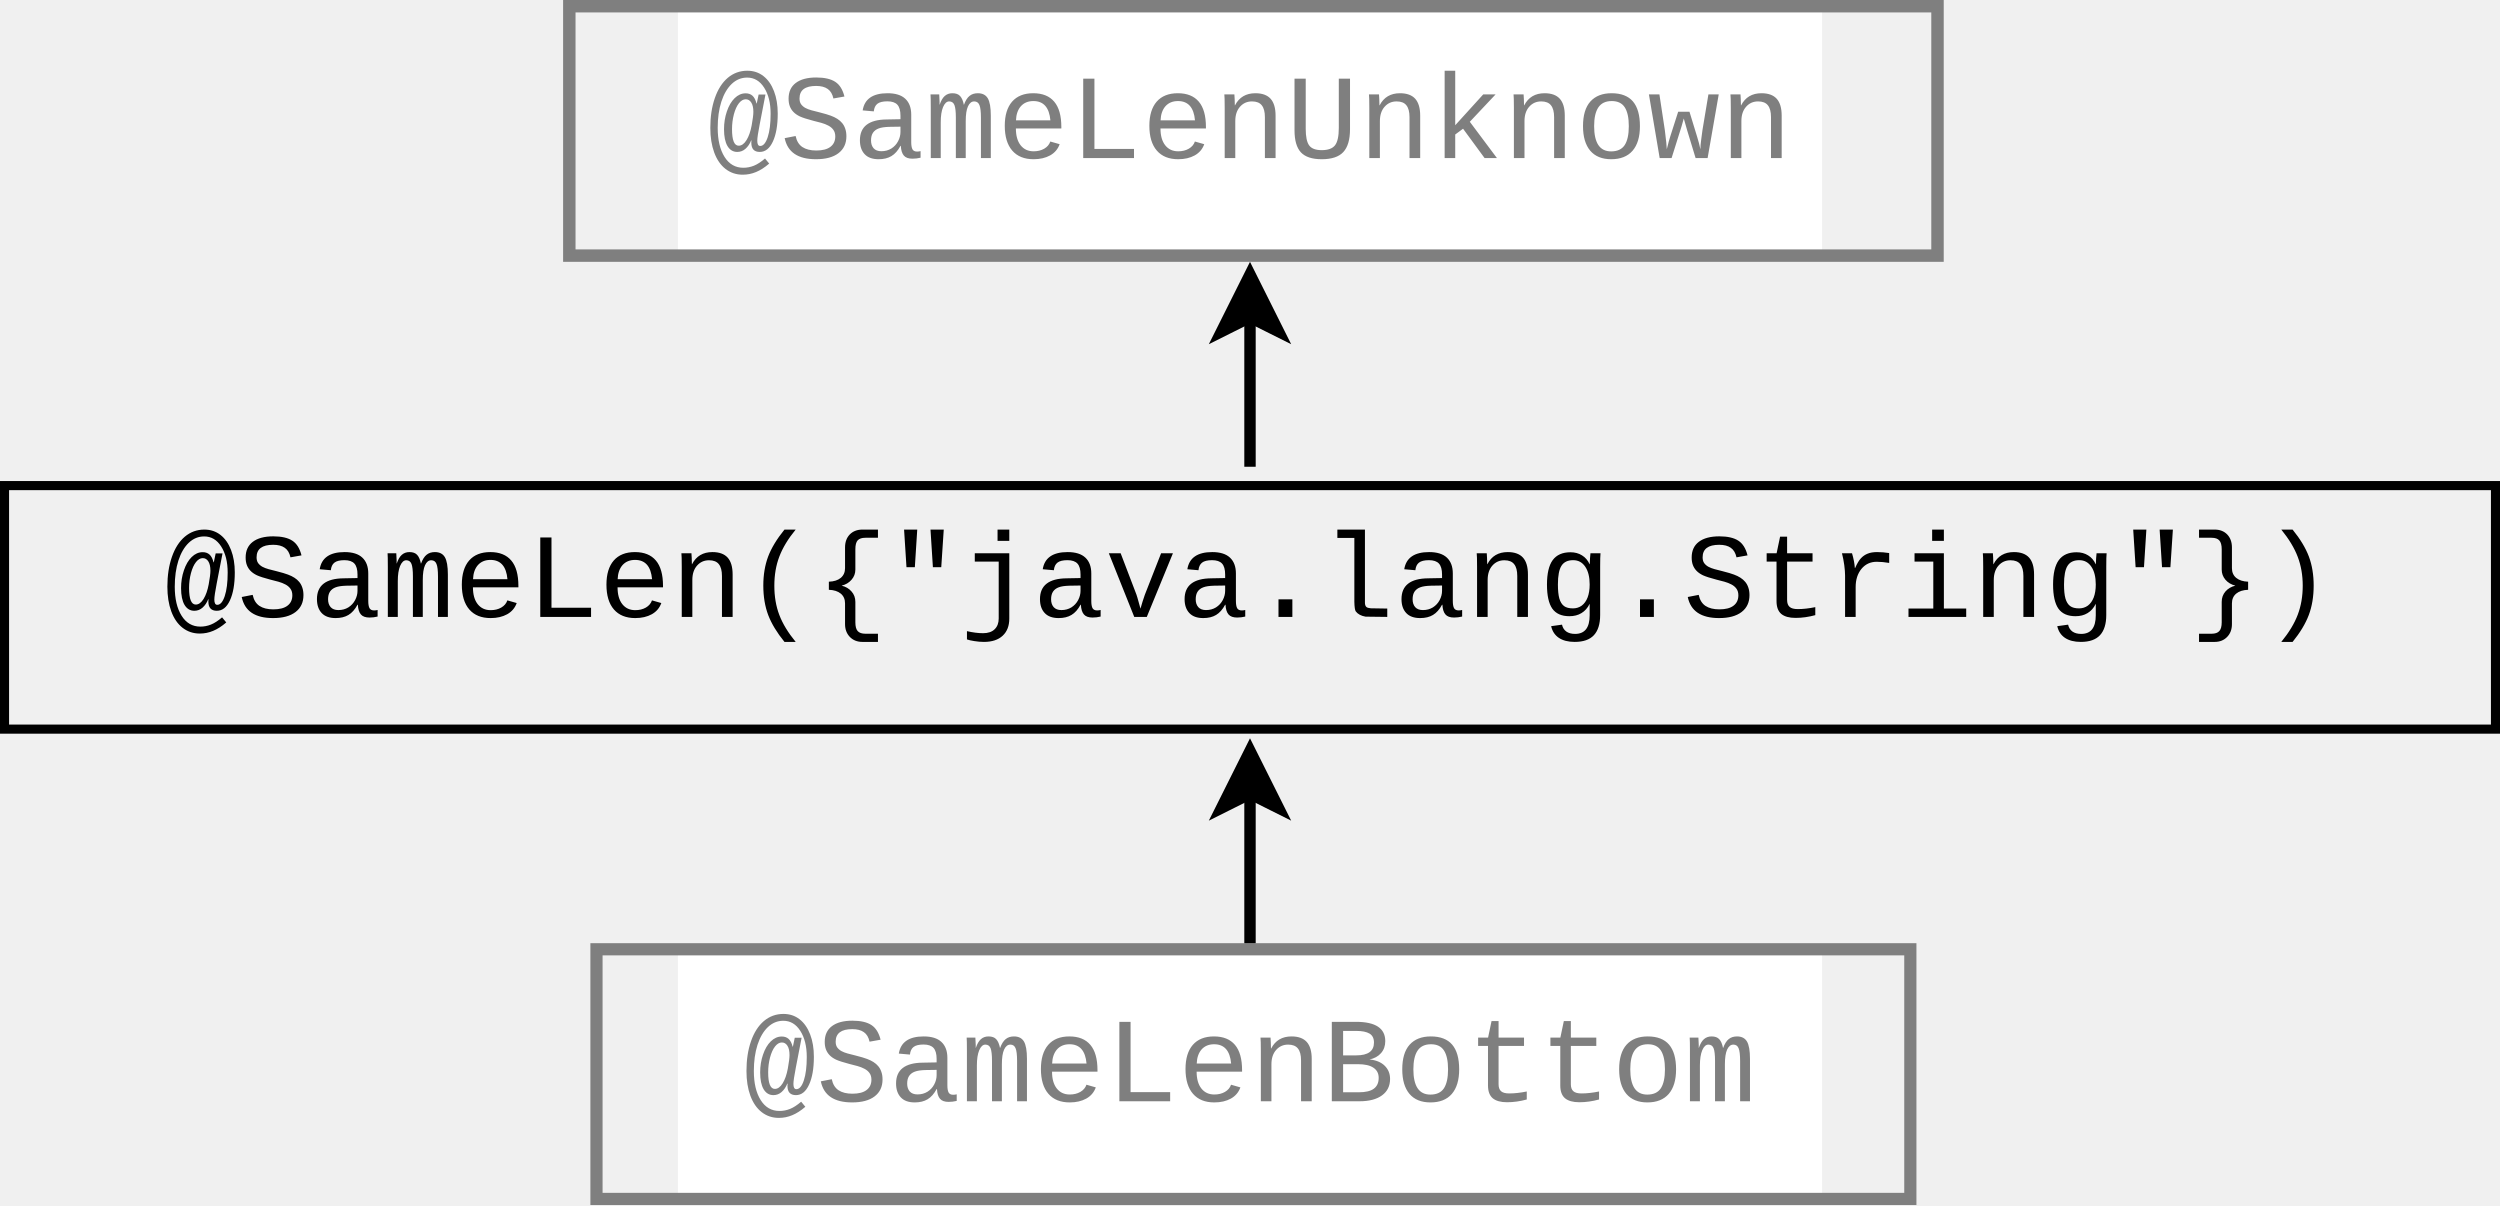
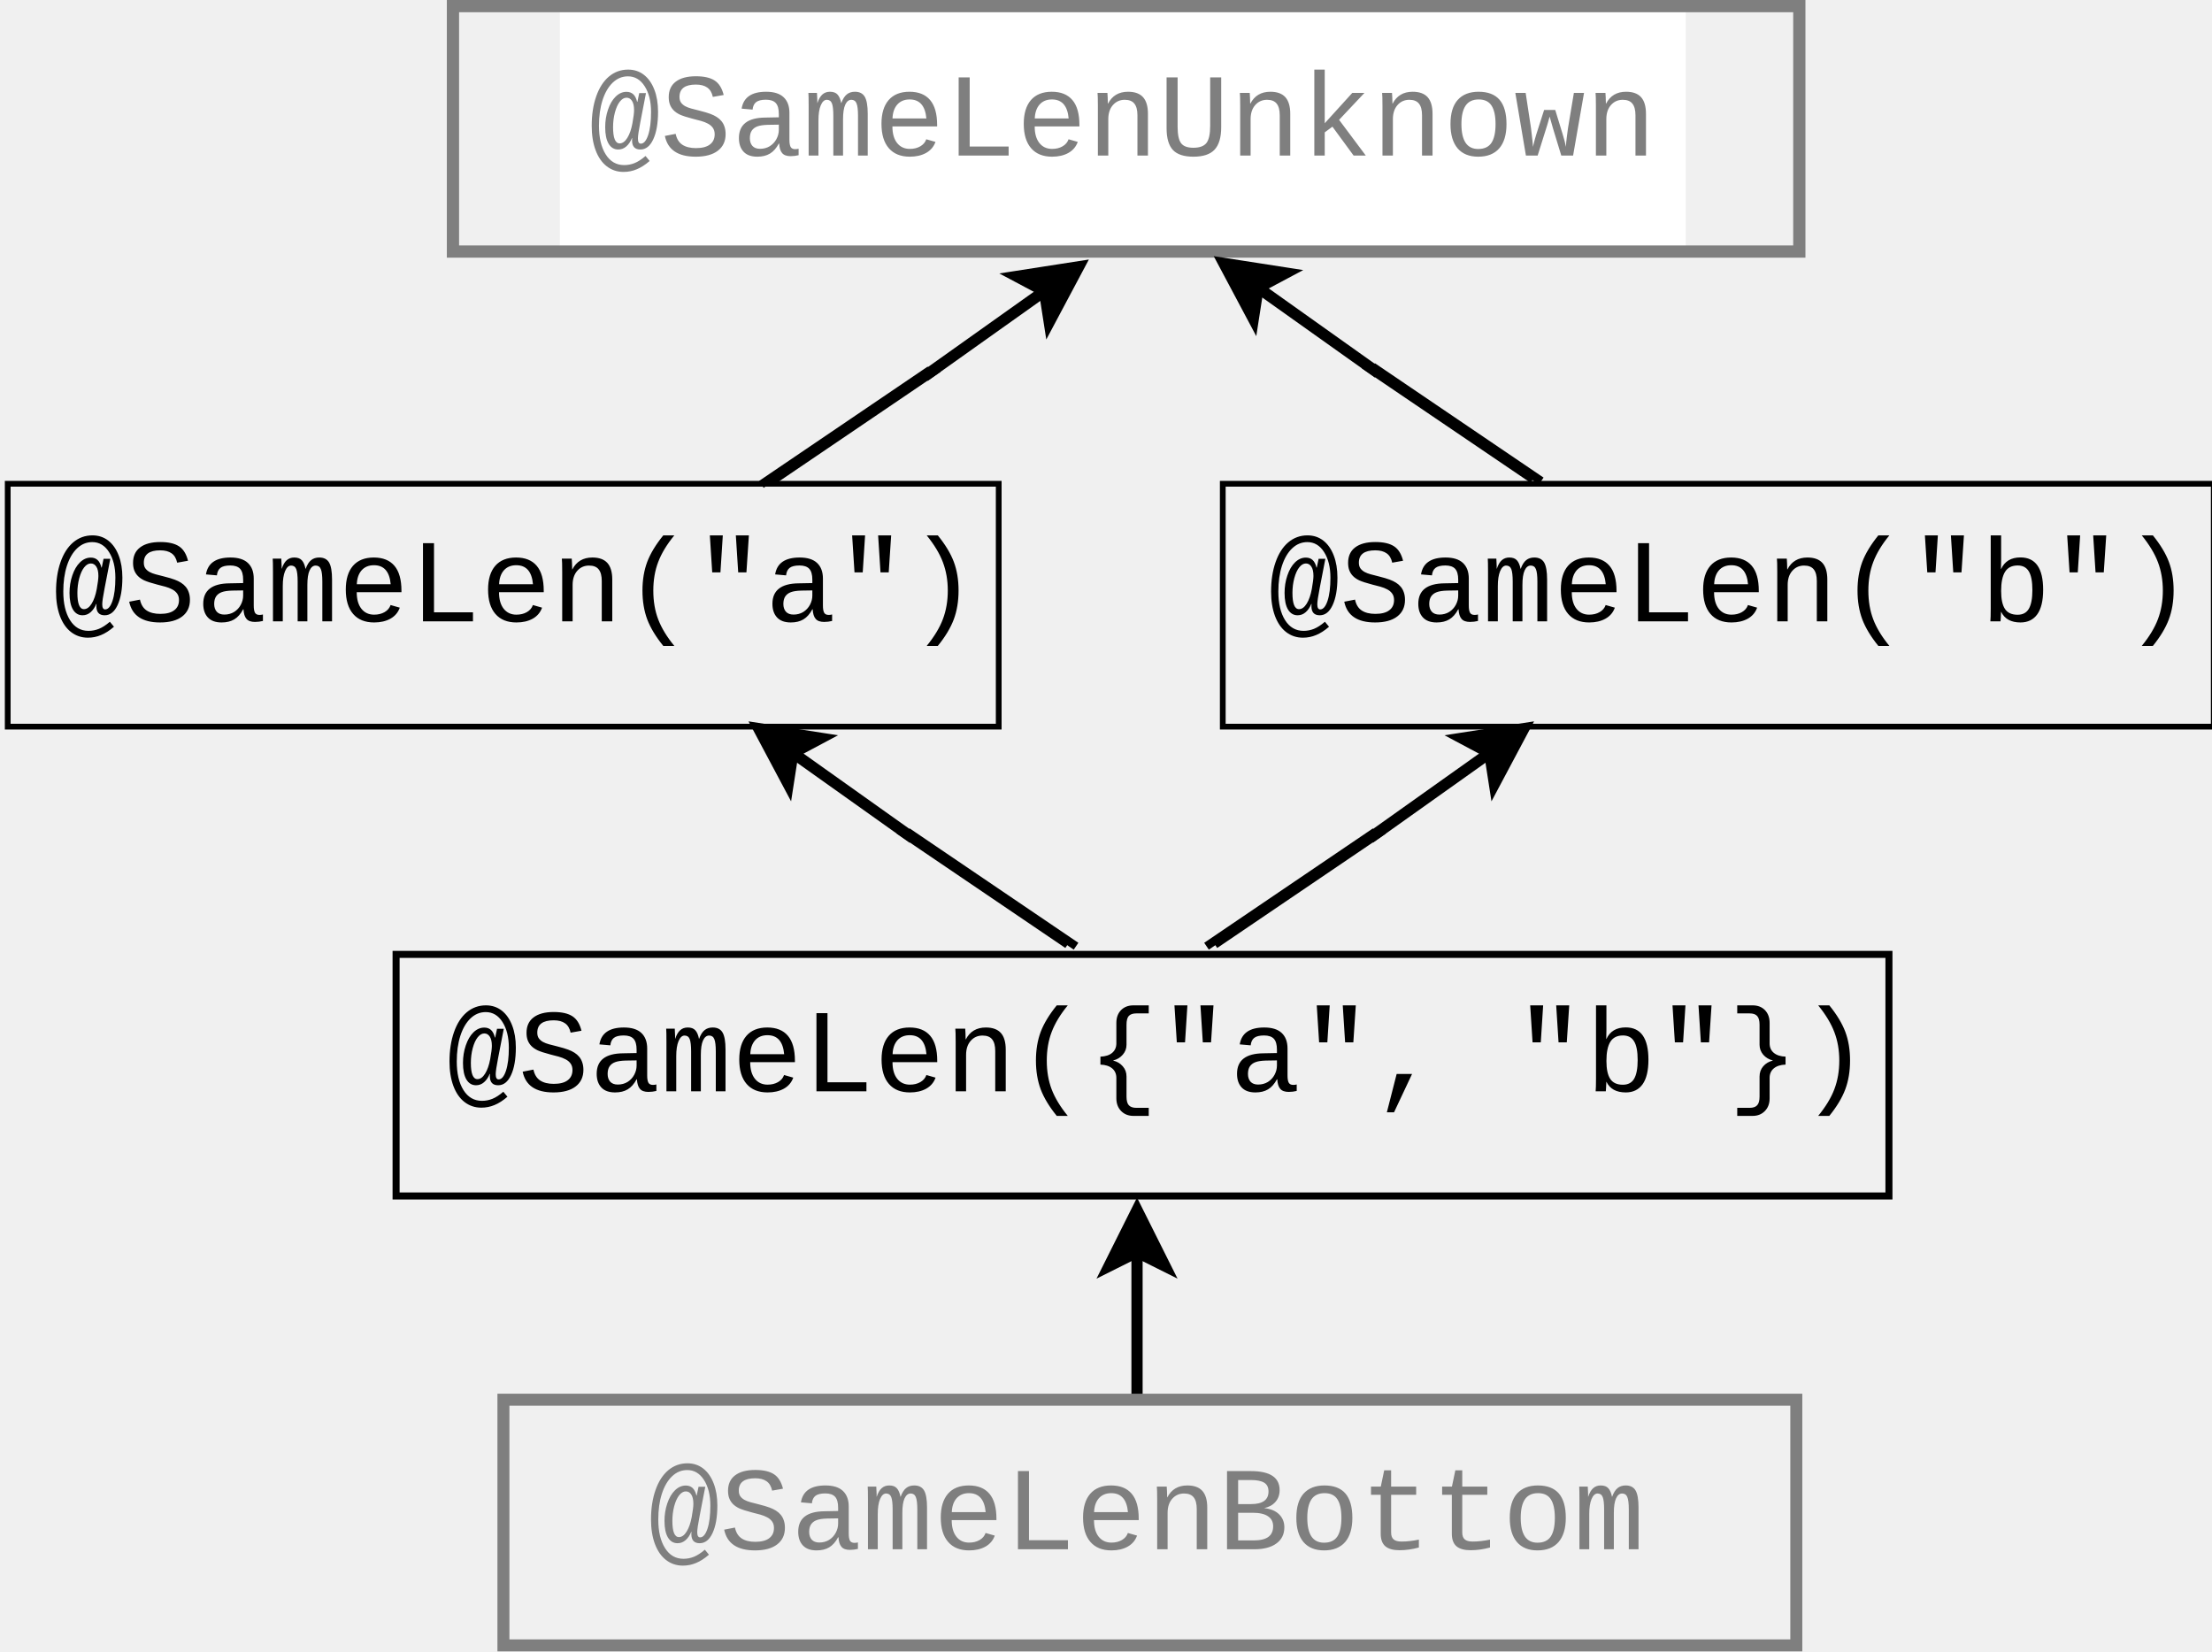
- <svg xmlns="http://www.w3.org/2000/svg" width="8.784cm" height="4.234cm" viewBox="358 100 276.081 211.703" id="svg3577" version="1.1">
+ <svg xmlns="http://www.w3.org/2000/svg" width="7.898cm" height="5.896cm" viewBox="358 100 248.208 294.809" id="svg3577" version="1.1">
  <defs id="defs3691" />
-   <g id="g3589" transform="translate(35.54055,-19)">
+   <g id="g3589" transform="translate(24.60008,-18.99998)">
    <rect style="fill:#ffffff" x="360" y="120" width="201" height="44" id="rect3591" />
    <rect style="fill:none;fill-opacity:0;stroke:#7f7f7f;stroke-width:2.183;stroke-opacity:1" x="340.916" y="120.091" width="240.367" height="43.817" id="rect3593" />
    <text font-size="15.804" style="font-style:normal;font-weight:normal;font-size:14.323px;font-family:'courier new';text-anchor:middle;fill:#7f7f7f;fill-opacity:1" x="460.5" y="146.772" id="text3595">
      <tspan x="460.5" y="146.772" id="tspan3597" style="font-size:21.167px;fill:#7f7f7f;fill-opacity:1">@SameLenUnknown</tspan>
    </text>
  </g>
-   <text font-size="12.8" style="font-style:normal;font-weight:normal;font-size:12.8px;font-family:'courier new';text-anchor:start;fill:#000000" x="649.659" y="257.316" id="text3619">
-     <tspan x="649.659" y="257.316" id="tspan3621" />
+   <text font-size="12.8" style="font-style:normal;font-weight:normal;font-size:12.8px;font-family:'courier new';text-anchor:start;fill:#000000" x="638.718" y="257.316" id="text3619">
+     <tspan x="638.718" y="257.316" id="tspan3621" />
  </text>
-   <g id="g3657" transform="translate(35.54055,-17.99979)">
+   <g id="g3657" transform="translate(27.14246,149.7968)">
    <line style="fill:none;fill-opacity:0;stroke:#000000;stroke-width:2" x1="460.5" y1="200" x2="460.5" y2="173.736" id="line3659" />
-     <polygon style="fill:#000000" points="460.5,173.736 455.5,176.236 460.5,166.236 465.5,176.236 " id="polygon3661" />
-     <polygon style="fill:none;fill-opacity:0;stroke:#000000;stroke-width:2" points="460.5,173.736 455.5,176.236 460.5,166.236 465.5,176.236 " id="polygon3663" />
+     <polygon style="fill:#000000" points="465.5,176.236 460.5,173.736 455.5,176.236 460.5,166.236 " id="polygon3661" />
+     <polygon style="fill:none;fill-opacity:0;stroke:#000000;stroke-width:2" points="465.5,176.236 460.5,173.736 455.5,176.236 460.5,166.236 " id="polygon3663" />
  </g>
-   <text font-size="12.8" style="font-style:normal;font-weight:normal;font-size:12.8px;font-family:'courier new';text-anchor:start;fill:#000000" x="649.659" y="257.316" id="text3673">
-     <tspan x="649.659" y="257.316" id="tspan3675" />
+   <text font-size="12.8" style="font-style:normal;font-weight:normal;font-size:12.8px;font-family:'courier new';text-anchor:start;fill:#000000" x="638.718" y="257.316" id="text3673">
+     <tspan x="638.718" y="257.316" id="tspan3675" />
  </text>
-   <rect style="fill:#ffffff" x="395.541" y="266.702" width="201" height="44" id="rect3559" />
-   <rect style="fill:none;fill-opacity:0;stroke:#7f7f7f;stroke-width:2.14;stroke-miterlimit:4;stroke-dasharray:none;stroke-opacity:1" x="381.229" y="266.772" width="230.822" height="43.86" id="rect3561" />
-   <text font-size="15.804" style="font-style:normal;font-weight:normal;font-size:15.804px;font-family:'courier new';text-anchor:middle;fill:#7f7f7f;fill-opacity:1" x="496.041" y="293.474" id="text3563">
-     <tspan style="font-size:21.167px;fill:#7f7f7f;fill-opacity:1" x="496.041" y="293.474" id="tspan3565">@SameLenBottom</tspan>
+   <text font-size="15.804" style="font-style:normal;font-weight:normal;font-size:15.804px;font-family:'courier new';text-anchor:middle;fill:#7f7f7f;fill-opacity:1" x="489.337" y="376.581" id="text3563">
+     <tspan style="font-size:21.167px;fill:#7f7f7f;fill-opacity:1" x="489.337" y="376.581" id="tspan3565">@SameLenBottom</tspan>
  </text>
-   <g transform="translate(35.54054,65.70232)" id="g3590">
-     <line id="line3592" y2="173.736" x2="460.5" y1="200" x1="460.5" style="fill:none;fill-opacity:0;stroke:#000000;stroke-width:2" />
-     <polygon id="polygon3594" points="455.5,176.236 460.5,166.236 465.5,176.236 460.5,173.736 " style="fill:#000000" />
-     <polygon id="polygon3596" points="455.5,176.236 460.5,166.236 465.5,176.236 460.5,173.736 " style="fill:none;fill-opacity:0;stroke:#000000;stroke-width:2" />
-   </g>
-   <path id="path4201" d="m 606.874,233.398 0,0" style="fill:none;fill-rule:evenodd;stroke:#000000;stroke-width:1.411px;stroke-linecap:butt;stroke-linejoin:miter;stroke-opacity:1" />
-   <g transform="translate(26.74457,151.6163)" id="g4844">
-     <rect style="fill:none;fill-opacity:0;stroke:#000000;stroke-width:1.601;stroke-miterlimit:4;stroke-dasharray:none" x="250.487" y="33.694" width="437.619" height="42.784" id="rect4846" />
-     <text font-size="15.804" style="font-style:normal;font-weight:normal;font-size:21.167px;font-family:'courier new';text-anchor:middle;fill:#000000" x="469.175" y="56.766" id="text4848">
-       <tspan x="469.175" y="56.766" id="tspan4850" style="font-size:21.167px">@SameLen({"java.lang.String"})</tspan>
+   <path id="path4201" d="m 604.169,233.398 0,0" style="fill:none;fill-rule:evenodd;stroke:#000000;stroke-width:1.411px;stroke-linecap:butt;stroke-linejoin:miter;stroke-opacity:1" />
+   <g transform="translate(28.63642,155.3529)" id="g4844">
+     <rect style="fill:none;fill-opacity:0;stroke:#000000;stroke-width:1.025;stroke-miterlimit:4;stroke-dasharray:none" x="257.389" y="31.009" width="176.925" height="43.36" id="rect4846" />
+     <text font-size="15.804" style="font-style:normal;font-weight:normal;font-size:21.167px;font-family:'courier new';text-anchor:middle;fill:#000000" x="348.128" y="55.567" id="text4848">
+       <tspan x="348.128" y="55.567" id="tspan4850" style="font-size:21.167px">@SameLen("a")</tspan>
    </text>
  </g>
+   <g id="g4330" transform="translate(245.5624,155.3529)">
+     <rect id="rect4332" height="43.36" width="176.925" y="31.009" x="257.389" style="fill:none;fill-opacity:0;stroke:#000000;stroke-width:1.025;stroke-miterlimit:4;stroke-dasharray:none" />
+     <text id="text4334" y="55.567" x="348.128" style="font-style:normal;font-weight:normal;font-size:21.167px;font-family:'courier new';text-anchor:middle;fill:#000000" font-size="15.804">
+       <tspan style="font-size:21.167px" id="tspan4336" y="55.567" x="348.128">@SameLen("b")</tspan>
+     </text>
+   </g>
+   <path style="fill:none;fill-rule:evenodd;stroke:#000000;stroke-width:1.411px;stroke-linecap:butt;stroke-linejoin:miter;stroke-opacity:1" d="m 501.099,181.863 0,0" id="path4342" />
+   <g transform="translate(143.34,239.2555)" id="g4344">
+     <rect style="fill:none;fill-opacity:0;stroke:#000000;stroke-width:1.255;stroke-miterlimit:4;stroke-dasharray:none" x="212.022" y="31.124" width="266.522" height="43.13" id="rect4346" />
+     <text font-size="15.804" style="font-style:normal;font-weight:normal;font-size:21.167px;font-family:'courier new';text-anchor:middle;fill:#000000" x="348.128" y="55.567" id="text4348">
+       <tspan x="348.128" y="55.567" id="tspan4350" style="font-size:21.167px">@SameLen({"a", "b"})</tspan>
+     </text>
+   </g>
+   <g id="g4375" transform="matrix(0.5793774,0.8150594,-0.8150594,0.5793774,345.9122,-324.023)">
+     <line style="fill:none;fill-opacity:0;stroke:#000000;stroke-width:2" x1="460.5" y1="200" x2="460.5" y2="173.736" id="line4377" />
+     <polygon style="fill:#000000" points="455.5,176.236 460.5,166.236 465.5,176.236 460.5,173.736 " id="polygon4379" />
+     <polygon style="fill:none;fill-opacity:0;stroke:#000000;stroke-width:2" points="455.5,176.236 460.5,166.236 465.5,176.236 460.5,173.736 " id="polygon4381" />
+   </g>
+   <path style="fill:none;fill-rule:evenodd;stroke:#000000;stroke-width:1.475px;stroke-linecap:butt;stroke-linejoin:miter;stroke-opacity:1" d="m 452.177,165.756 -30.11,20.419 z" id="path4397" />
+   <path id="path4401" d="m 450.678,166.056 -30.11,20.419 z" style="fill:none;fill-rule:evenodd;stroke:#000000;stroke-width:1.475px;stroke-linecap:butt;stroke-linejoin:miter;stroke-opacity:1" />
+   <g id="g4427" transform="matrix(-1,0,0,1,898.4297,-83.70148)">
+     <g id="g4403" transform="matrix(0.5793774,0.8150594,-0.8150594,0.5793774,347.0166,-157.8742)">
+       <line style="fill:none;fill-opacity:0;stroke:#000000;stroke-width:2" x1="460.5" y1="200" x2="460.5" y2="173.736" id="line4405" />
+       <polygon style="fill:#000000" points="465.5,176.236 460.5,173.736 455.5,176.236 460.5,166.236 " id="polygon4407" />
+       <polygon style="fill:none;fill-opacity:0;stroke:#000000;stroke-width:2" points="465.5,176.236 460.5,173.736 455.5,176.236 460.5,166.236 " id="polygon4409" />
+     </g>
+     <path style="fill:none;fill-rule:evenodd;stroke:#000000;stroke-width:1.475px;stroke-linecap:butt;stroke-linejoin:miter;stroke-opacity:1" d="m 453.281,331.905 -30.11,20.419 z" id="path4423" />
+     <path id="path4425" d="M 451.783,332.205 421.673,352.623 Z" style="fill:none;fill-rule:evenodd;stroke:#000000;stroke-width:1.475px;stroke-linecap:butt;stroke-linejoin:miter;stroke-opacity:1" />
+   </g>
+   <g transform="translate(78.37598,-83.70148)" id="g4443">
+     <g transform="matrix(0.5793774,0.8150594,-0.8150594,0.5793774,347.0166,-157.8742)" id="g4445">
+       <line id="line4447" y2="173.736" x2="460.5" y1="200" x1="460.5" style="fill:none;fill-opacity:0;stroke:#000000;stroke-width:2" />
+       <polygon id="polygon4449" points="460.5,166.236 465.5,176.236 460.5,173.736 455.5,176.236 " style="fill:#000000" />
+       <polygon id="polygon4451" points="460.5,166.236 465.5,176.236 460.5,173.736 455.5,176.236 " style="fill:none;fill-opacity:0;stroke:#000000;stroke-width:2" />
+     </g>
+     <path id="path4453" d="m 453.281,331.905 -30.11,20.419 z" style="fill:none;fill-rule:evenodd;stroke:#000000;stroke-width:1.475px;stroke-linecap:butt;stroke-linejoin:miter;stroke-opacity:1" />
+     <path style="fill:none;fill-rule:evenodd;stroke:#000000;stroke-width:1.475px;stroke-linecap:butt;stroke-linejoin:miter;stroke-opacity:1" d="M 451.783,332.205 421.673,352.623 Z" id="path4455" />
+   </g>
+   <rect style="fill:none;fill-opacity:0;stroke:#7f7f7f;stroke-width:2.14;stroke-miterlimit:4;stroke-dasharray:none;stroke-opacity:1" x="374.525" y="349.879" width="230.822" height="43.86" id="rect3561" />
+   <g transform="matrix(-1,0,0,1,981.4806,-166.7523)" id="g4457">
+     <g transform="matrix(0.5793774,0.8150594,-0.8150594,0.5793774,347.0166,-157.8742)" id="g4459">
+       <line id="line4461" y2="173.736" x2="460.5" y1="200" x1="460.5" style="fill:none;fill-opacity:0;stroke:#000000;stroke-width:2" />
+       <polygon id="polygon4463" points="460.5,173.736 455.5,176.236 460.5,166.236 465.5,176.236 " style="fill:#000000" />
+       <polygon id="polygon4465" points="460.5,173.736 455.5,176.236 460.5,166.236 465.5,176.236 " style="fill:none;fill-opacity:0;stroke:#000000;stroke-width:2" />
+     </g>
+     <path id="path4467" d="m 453.281,331.905 -30.11,20.419 z" style="fill:none;fill-rule:evenodd;stroke:#000000;stroke-width:1.475px;stroke-linecap:butt;stroke-linejoin:miter;stroke-opacity:1" />
+     <path style="fill:none;fill-rule:evenodd;stroke:#000000;stroke-width:1.475px;stroke-linecap:butt;stroke-linejoin:miter;stroke-opacity:1" d="M 451.783,332.205 421.673,352.623 Z" id="path4469" />
+   </g>
</svg>
